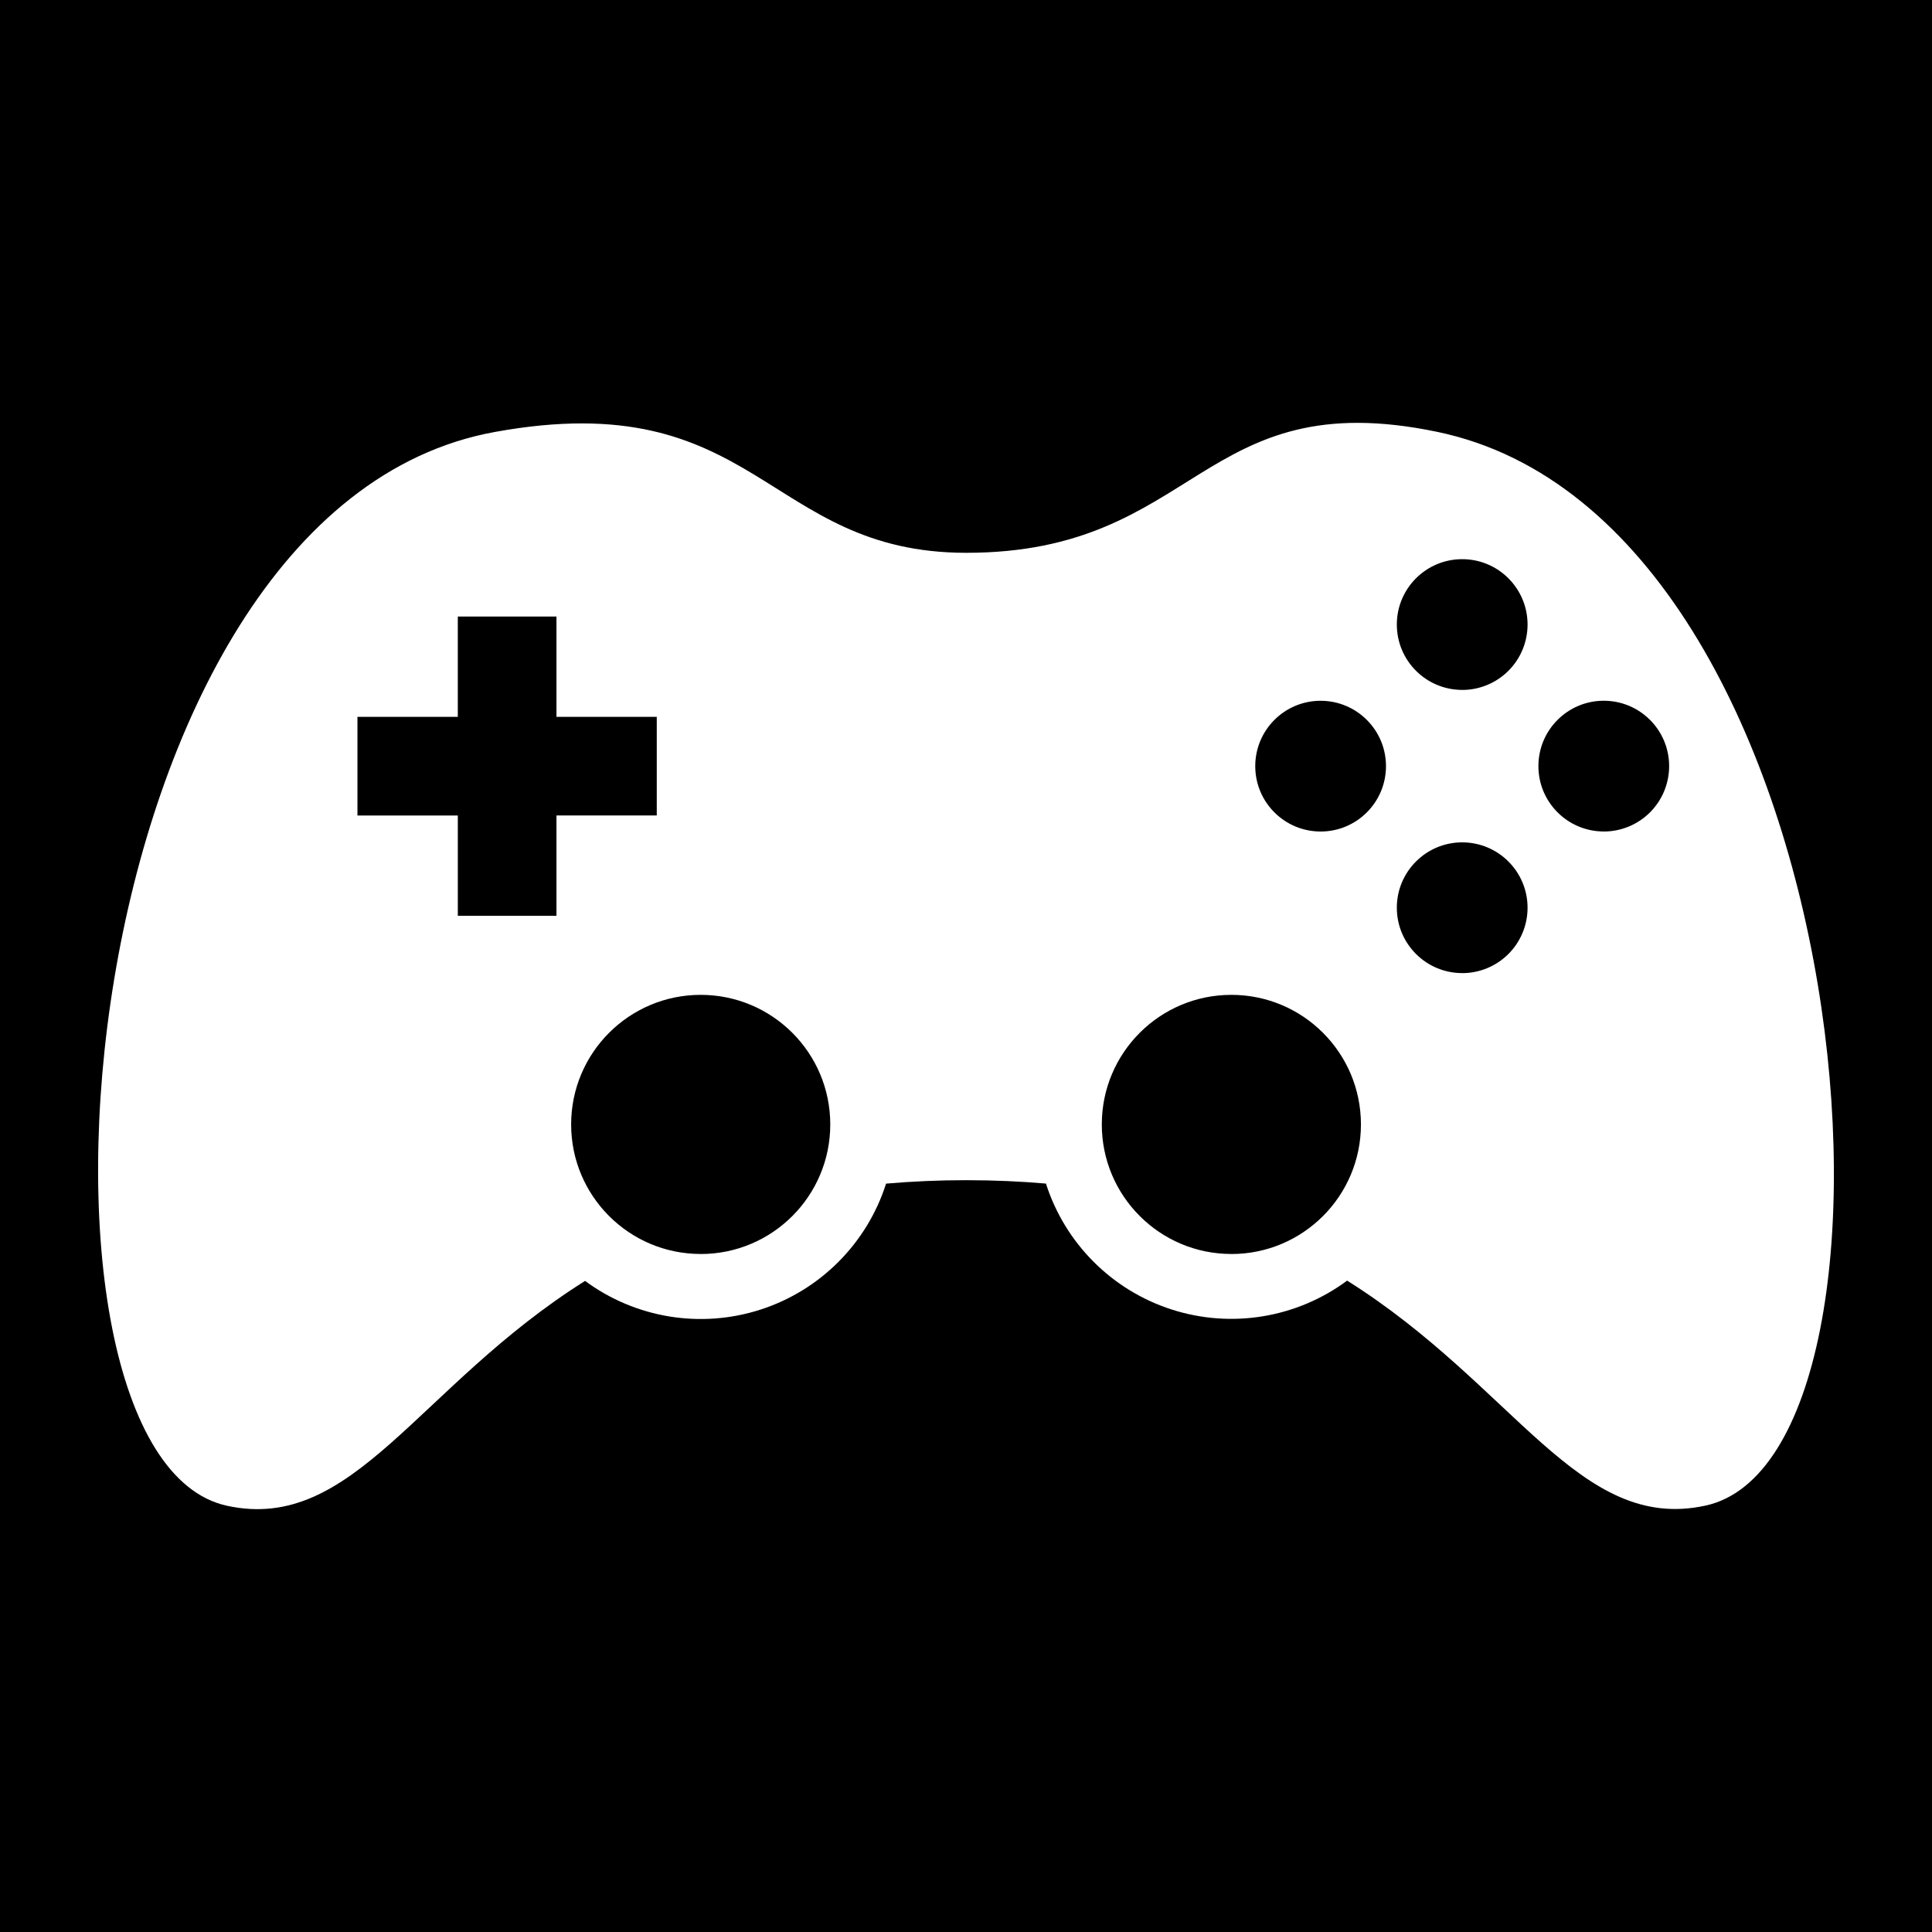
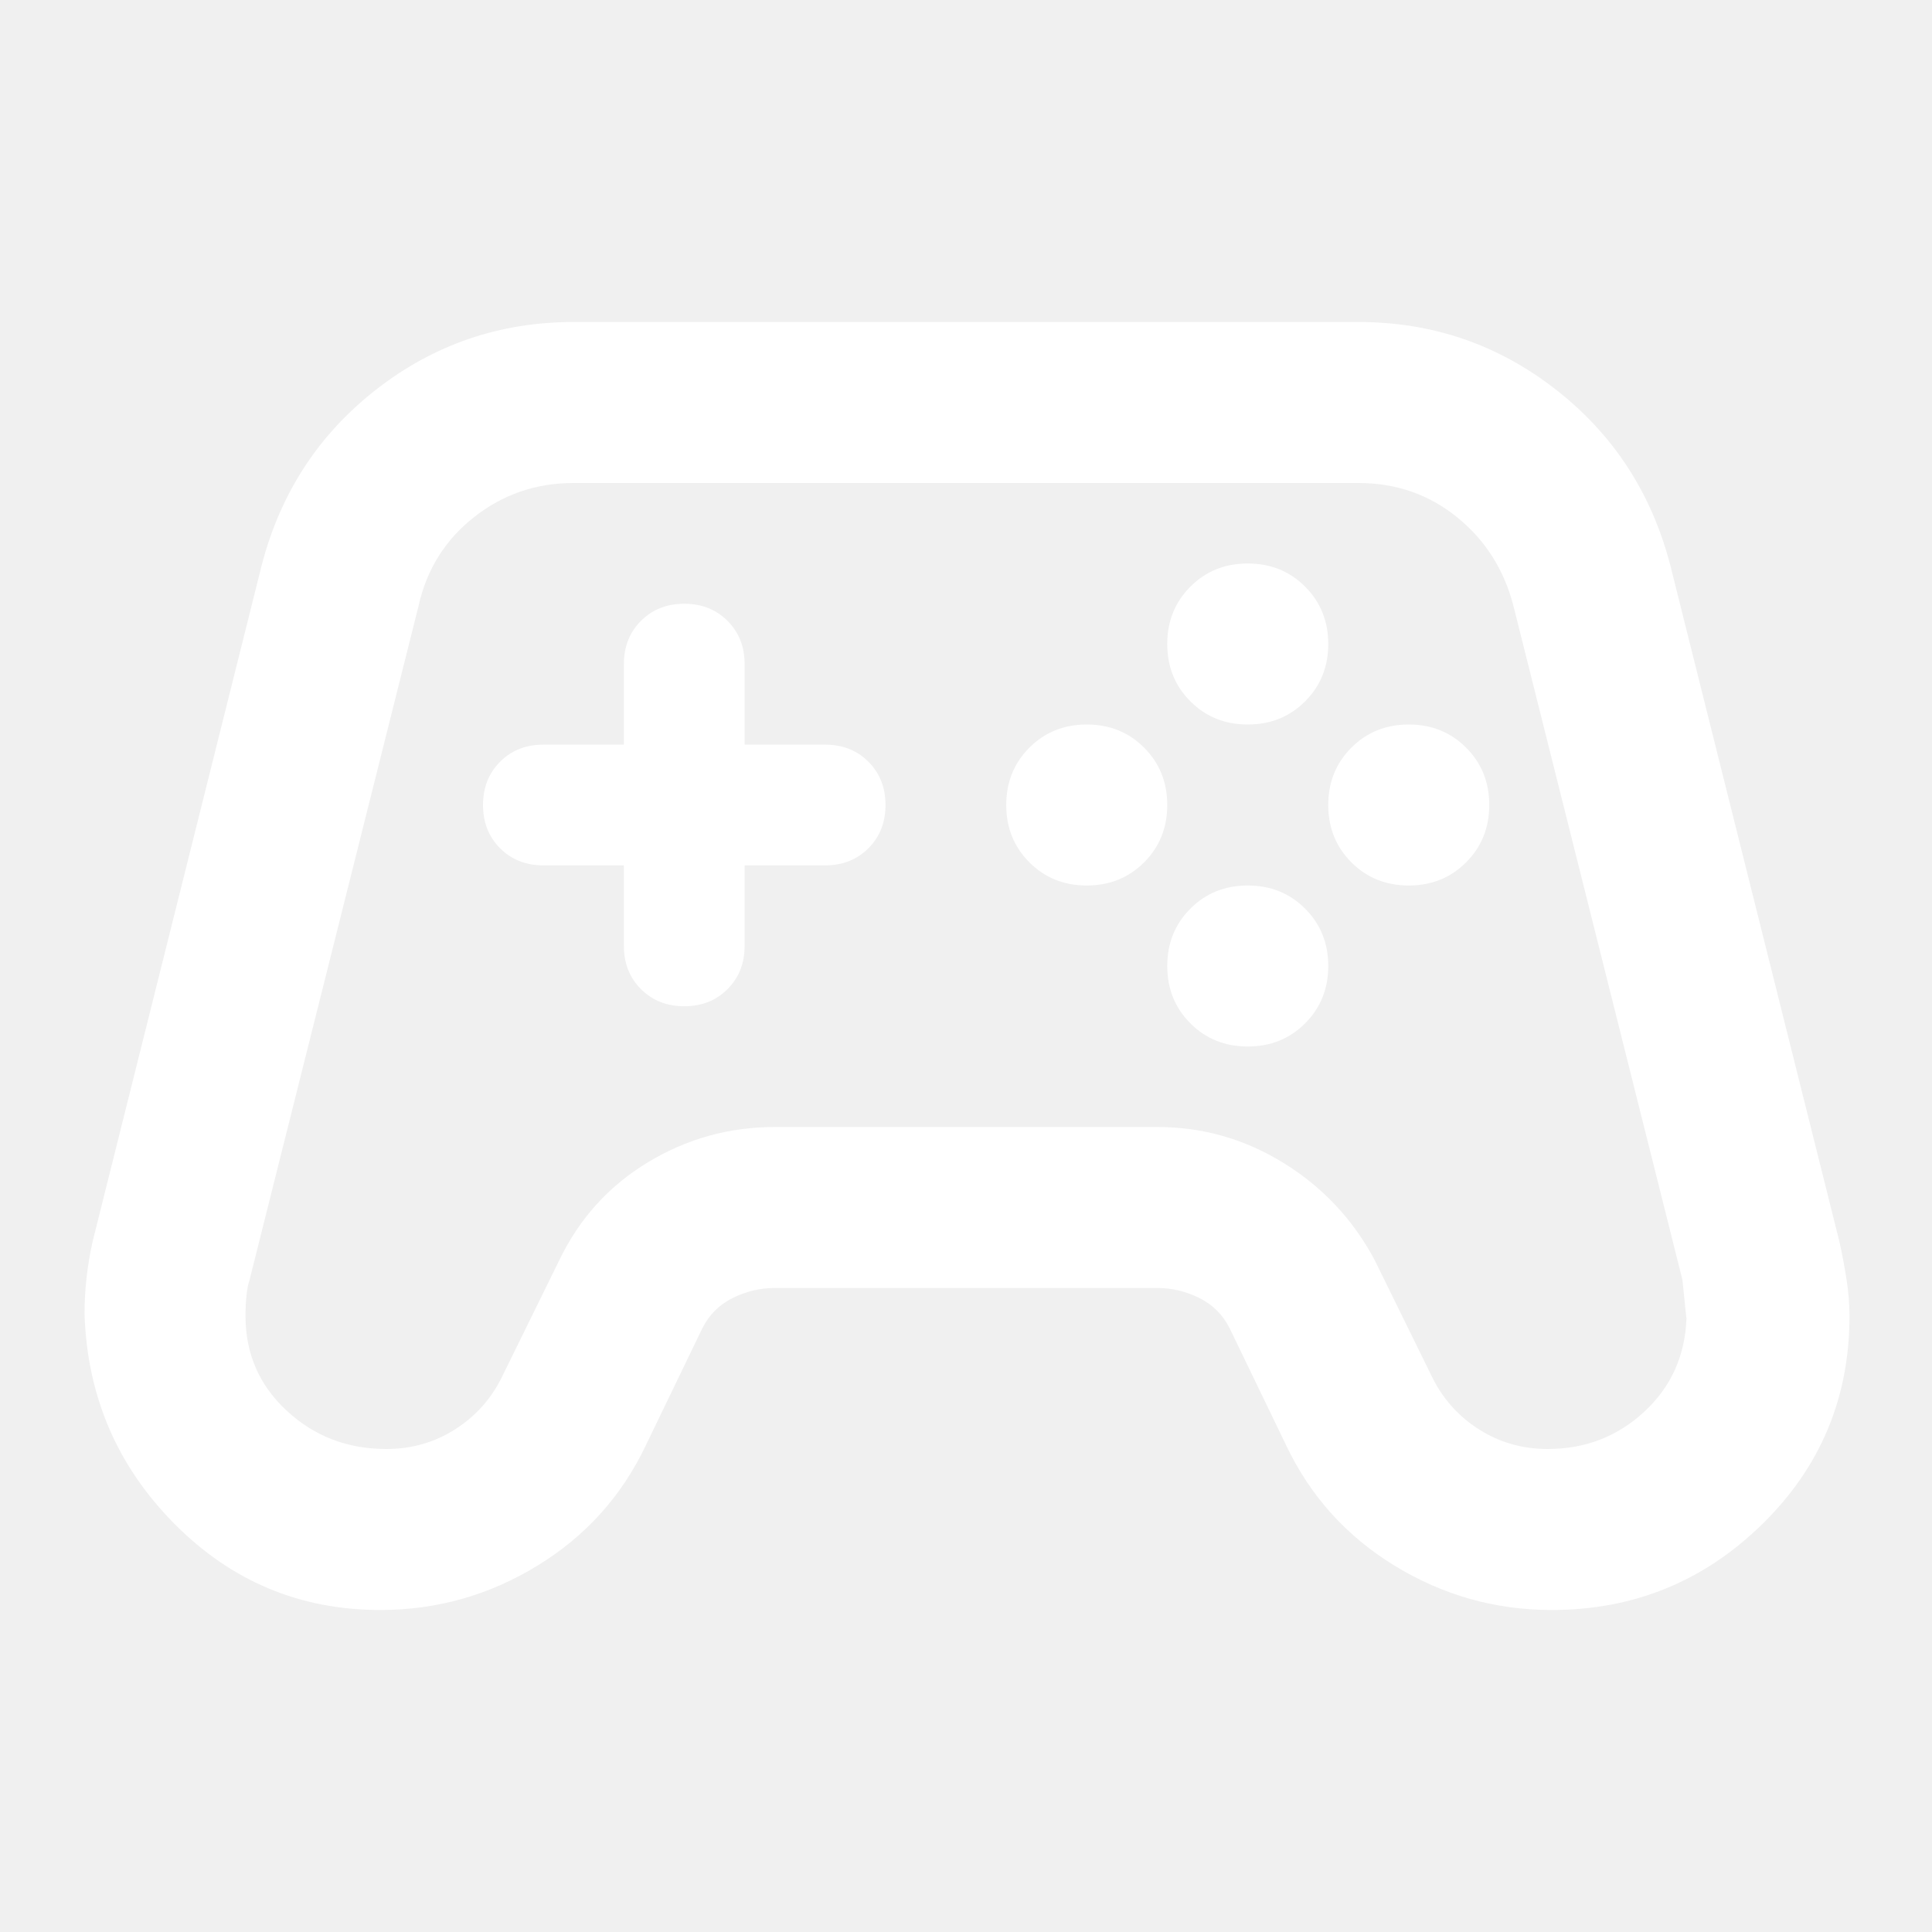
- <svg xmlns="http://www.w3.org/2000/svg" viewBox="0 0 512 512" style="height: 512px; width: 512px;">
-   <path d="M0 0h512v512H0z" fill="#000" fill-opacity="1" />
-   <g class="" transform="translate(0,0)" style="">
-     <path d="M380.95 114.46c-62.946-13.147-63.32 32.04-124.868 32.04-53.25 0-55.247-44.675-124.87-32.04C17.207 135.072-.32 385.9 60.16 399.045c33.578 7.295 50.495-31.644 94.89-59.593a51.562 51.562 0 0 0 79.77-25.78 243.665 243.665 0 0 1 21.24-.91c7.466 0 14.44.32 21.126.898a51.573 51.573 0 0 0 79.82 25.717c44.45 27.95 61.367 66.93 94.955 59.626 60.47-13.104 42.496-260.845-71.01-284.543zM147.47 242.703h-26.144V216.12H94.73v-26.143h26.594v-26.593h26.144v26.582h26.582v26.144h-26.582v26.582zm38.223 89.615a34.336 34.336 0 1 1 34.337-34.336 34.336 34.336 0 0 1-34.325 34.346zm140.602 0a34.336 34.336 0 1 1 34.367-34.325 34.336 34.336 0 0 1-34.368 34.335zM349.98 220.36a17.323 17.323 0 1 1 17.32-17.32 17.323 17.323 0 0 1-17.323 17.323zm37.518 37.52a17.323 17.323 0 1 1 17.322-17.324 17.323 17.323 0 0 1-17.365 17.334zm0-75.048a17.323 17.323 0 1 1 17.322-17.323 17.323 17.323 0 0 1-17.365 17.333zm37.518 37.518a17.323 17.323 0 1 1 17.323-17.323 17.323 17.323 0 0 1-17.367 17.334z" fill="#fff" fill-opacity="1" />
-   </g>
+ <svg xmlns="http://www.w3.org/2000/svg" height="24px" viewBox="0 -960 960 960" width="24px" fill="#FFFFFF">
+   <path d="M189-160q-60 0-102.5-43T42-307q0-9 1-18t3-18l84-336q14-54 57-87.5t98-33.5h390q55 0 98 33.5t57 87.5l84 336q2 9 3.5 18.5T919-306q0 61-43.5 103.5T771-160q-42 0-78-22t-54-60l-28-58q-5-10-15-15t-21-5H385q-11 0-21 5t-15 15l-28 58q-18 38-54 60t-78 22Zm3-80q19 0 34.5-10t23.5-27l28-57q15-31 44-48.5t63-17.5h190q34 0 63 18t45 48l28 57q8 17 23.5 27t34.5 10q28 0 48-18.5t21-46.5q0 1-2-19l-84-335q-7-27-28-44t-49-17H285q-28 0-49.5 17T208-659l-84 335q-2 6-2 18 0 28 20.5 47t49.5 19Zm348-280q17 0 28.5-11.5T580-560q0-17-11.5-28.5T540-600q-17 0-28.5 11.5T500-560q0 17 11.5 28.5T540-520Zm80-80q17 0 28.5-11.5T660-640q0-17-11.5-28.5T620-680q-17 0-28.5 11.5T580-640q0 17 11.5 28.5T620-600Zm0 160q17 0 28.5-11.5T660-480q0-17-11.5-28.5T620-520q-17 0-28.5 11.5T580-480q0 17 11.5 28.5T620-440Zm80-80q17 0 28.5-11.5T740-560q0-17-11.5-28.5T700-600q-17 0-28.5 11.5T660-560q0 17 11.5 28.5T700-520Zm-360 60q13 0 21.5-8.5T370-490v-40h40q13 0 21.5-8.5T440-560q0-13-8.5-21.5T410-590h-40v-40q0-13-8.5-21.5T340-660q-13 0-21.5 8.5T310-630v40h-40q-13 0-21.5 8.5T240-560q0 13 8.5 21.5T270-530h40v40q0 13 8.5 21.5T340-460Zm140-20Z" />
</svg>
